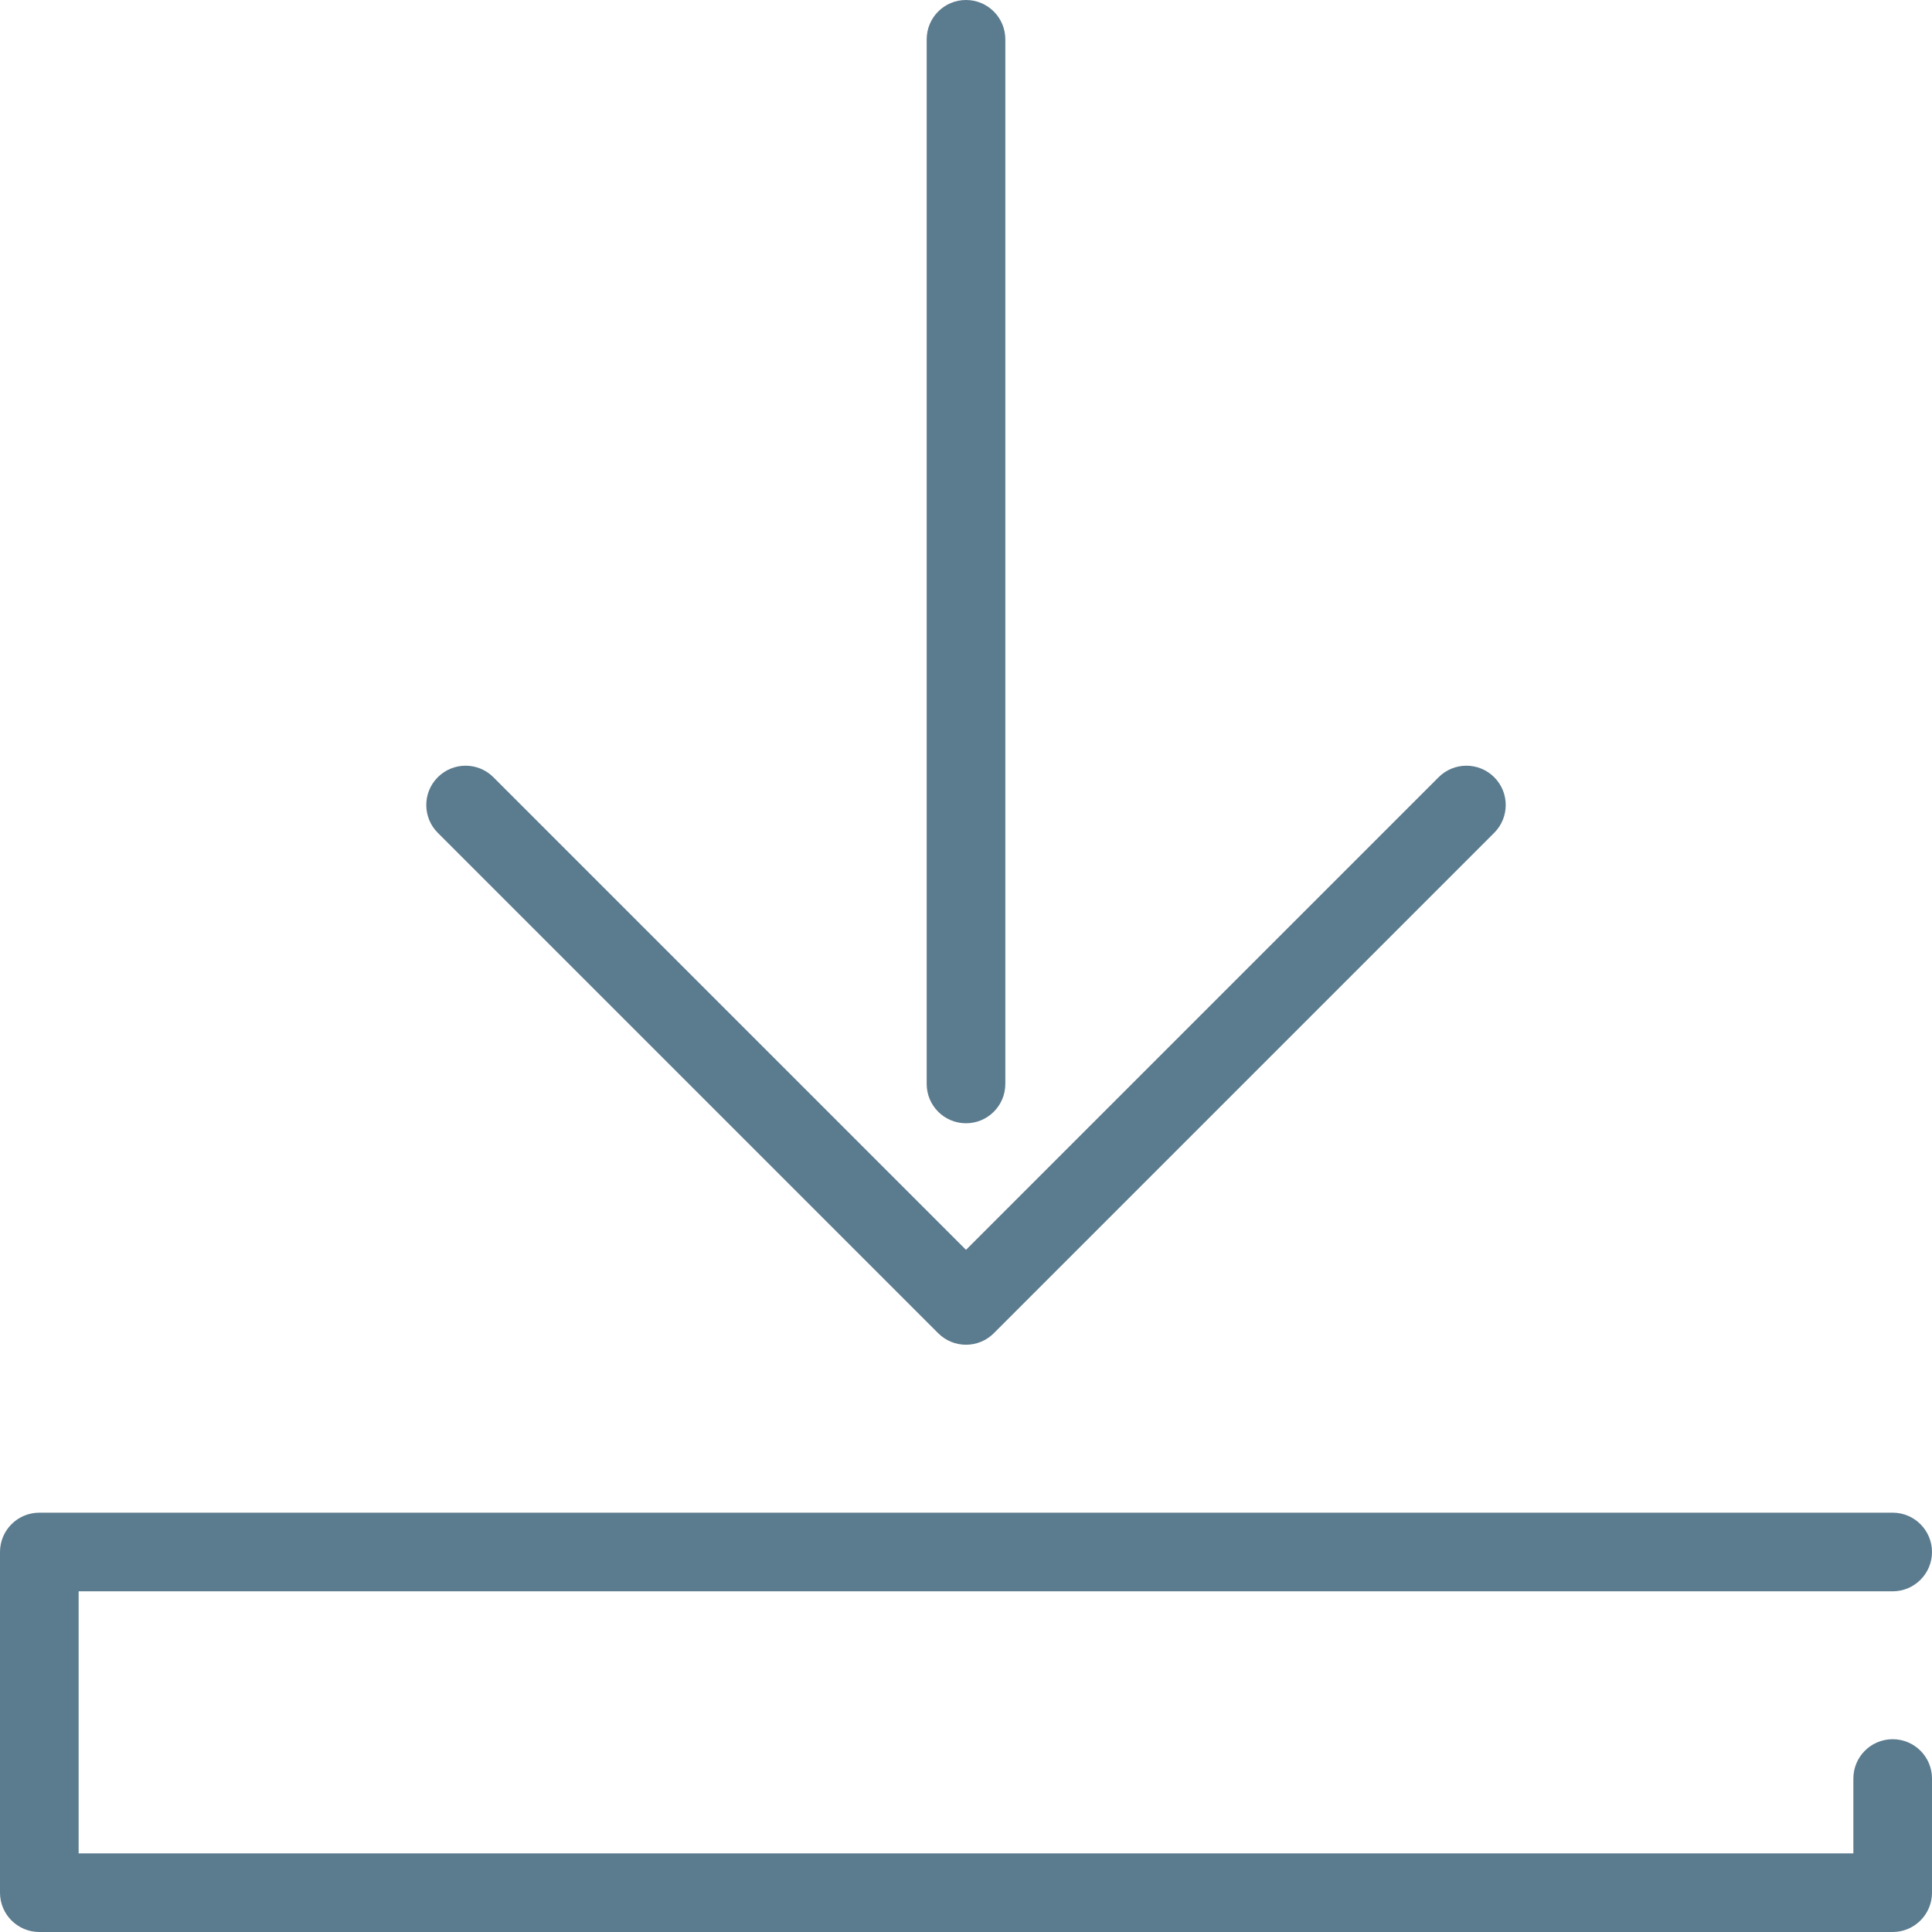
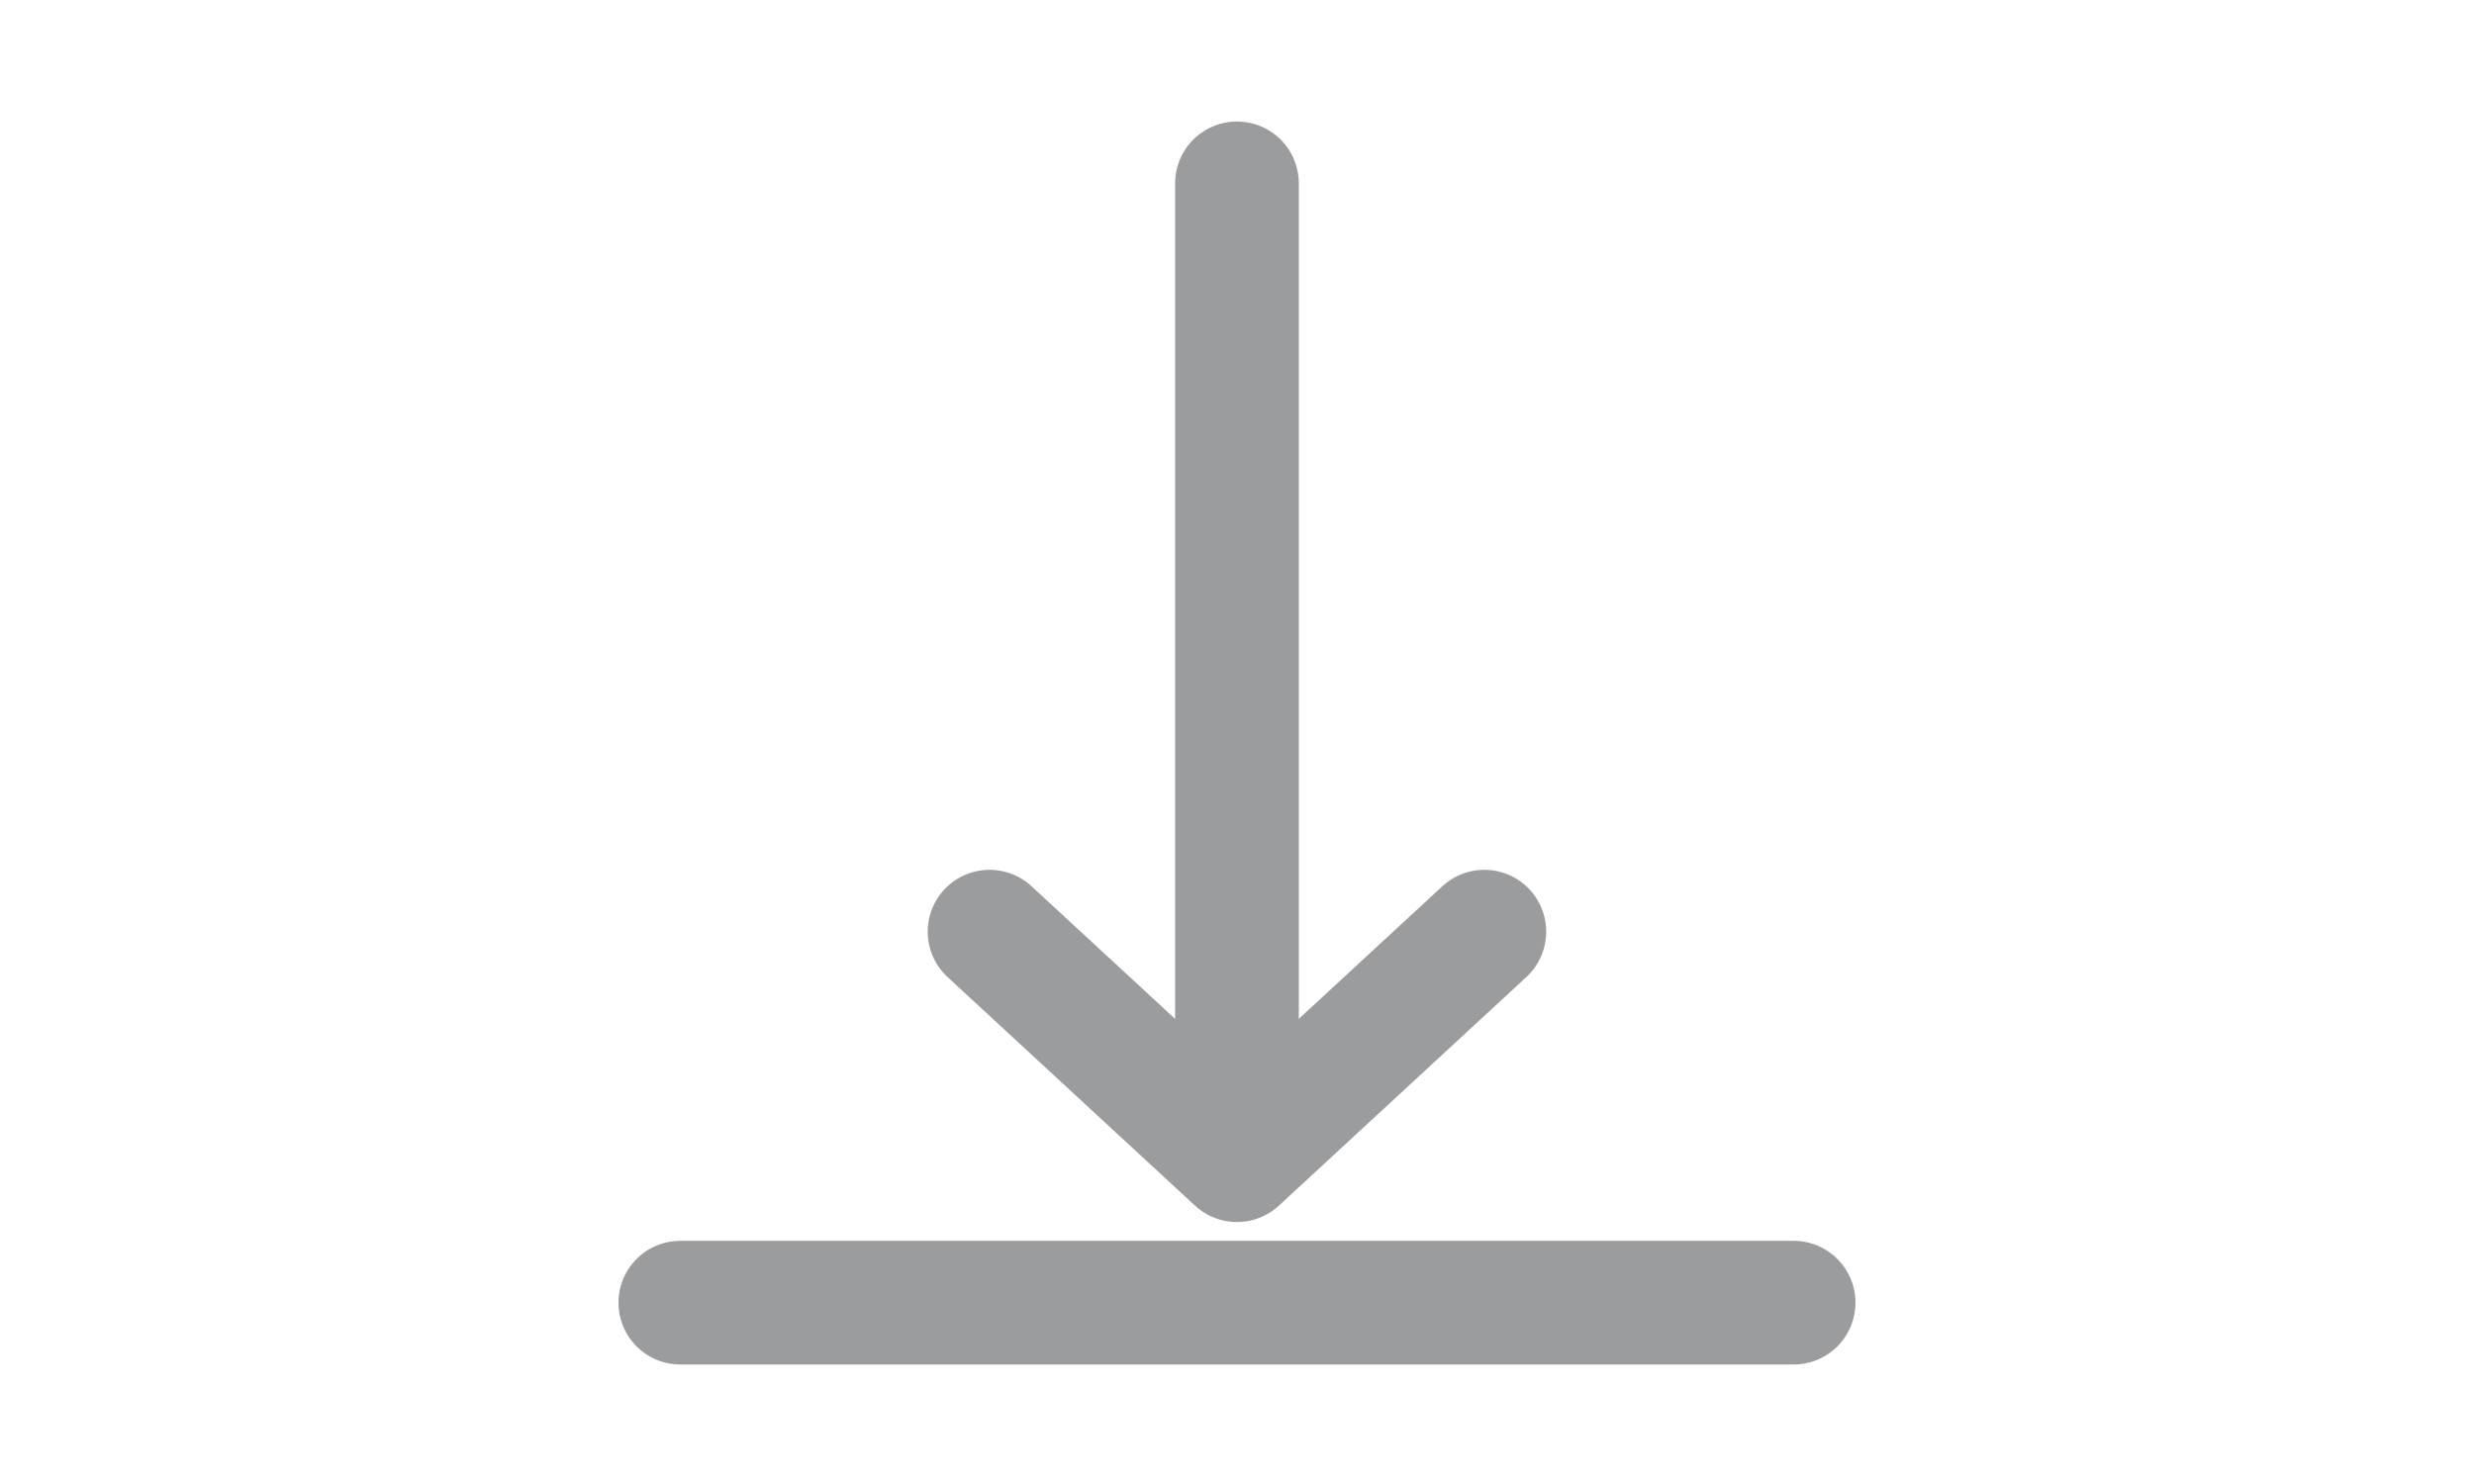
- <svg xmlns="http://www.w3.org/2000/svg" version="1.1" id="Capa_1" x="0px" y="0px" viewBox="0 0 294.843 294.843" style="enable-background:new 0 0 294.843 294.843;" xml:space="preserve" width="512px" height="512px">
-   <g>
-     <path d="M288.843,265.421c-3.313,0-6,2.687-6,6v11.421H12v-39.992h276.842c3.313,0,6-2.687,6-6s-2.687-6-6-6H6   c-3.313,0-6,2.687-6,6v51.992c0,3.313,2.687,6,6,6h282.842c3.313,0,6-2.687,6-6v-17.421   C294.843,268.108,292.156,265.421,288.843,265.421z" fill="#5b7b8e" />
-     <path d="M143.179,203.465c1.125,1.125,2.651,1.757,4.243,1.757c1.591,0,3.117-0.632,4.242-1.757l76.367-76.368   c2.344-2.343,2.344-6.142,0-8.485c-2.342-2.343-6.143-2.343-8.484,0l-72.125,72.125l-72.125-72.125   c-2.343-2.343-6.143-2.343-8.485,0c-2.343,2.343-2.343,6.142,0,8.485L143.179,203.465z" fill="#5b7b8e" />
-     <path d="M147.422,171.421c3.313,0,6-2.687,6-6V6c0-3.313-2.687-6-6-6s-6,2.687-6,6v159.421   C141.422,168.735,144.108,171.421,147.422,171.421z" fill="#5b7b8e" />
+ <svg xmlns="http://www.w3.org/2000/svg" width="20px" height="12px" viewBox="0 0 20 12" version="1.1">
+   <defs />
+   <g id="icon/branch/export" stroke="none" stroke-width="1" fill="none" fill-rule="evenodd" stroke-linecap="round">
+     <path d="M6.449,4.034 L13.5,4.034" id="Line" stroke="#9B9C9E" transform="translate(9.5, 4.533691) rotate(-270) translate(-9.5, -4.533691) " />
+     <polyline id="Shape" stroke="#9B9C9E" stroke-linejoin="round" transform="translate(10, 8.457604) rotate(-270) translate(-10, -8.457604) " points="9.076 6.458 10.924 8.458 9.076 10.458" />
+     <path d="M10,6.034 L10,15.034" id="Line" stroke="#9B9C9E" transform="translate(10, 10.53369) rotate(-270) translate(-10, -10.53369) " />
  </g>
-   <g>
- </g>
-   <g>
- </g>
-   <g>
- </g>
-   <g>
- </g>
-   <g>
- </g>
-   <g>
- </g>
-   <g>
- </g>
-   <g>
- </g>
-   <g>
- </g>
-   <g>
- </g>
-   <g>
- </g>
-   <g>
- </g>
-   <g>
- </g>
-   <g>
- </g>
-   <g>
- </g>
</svg>
